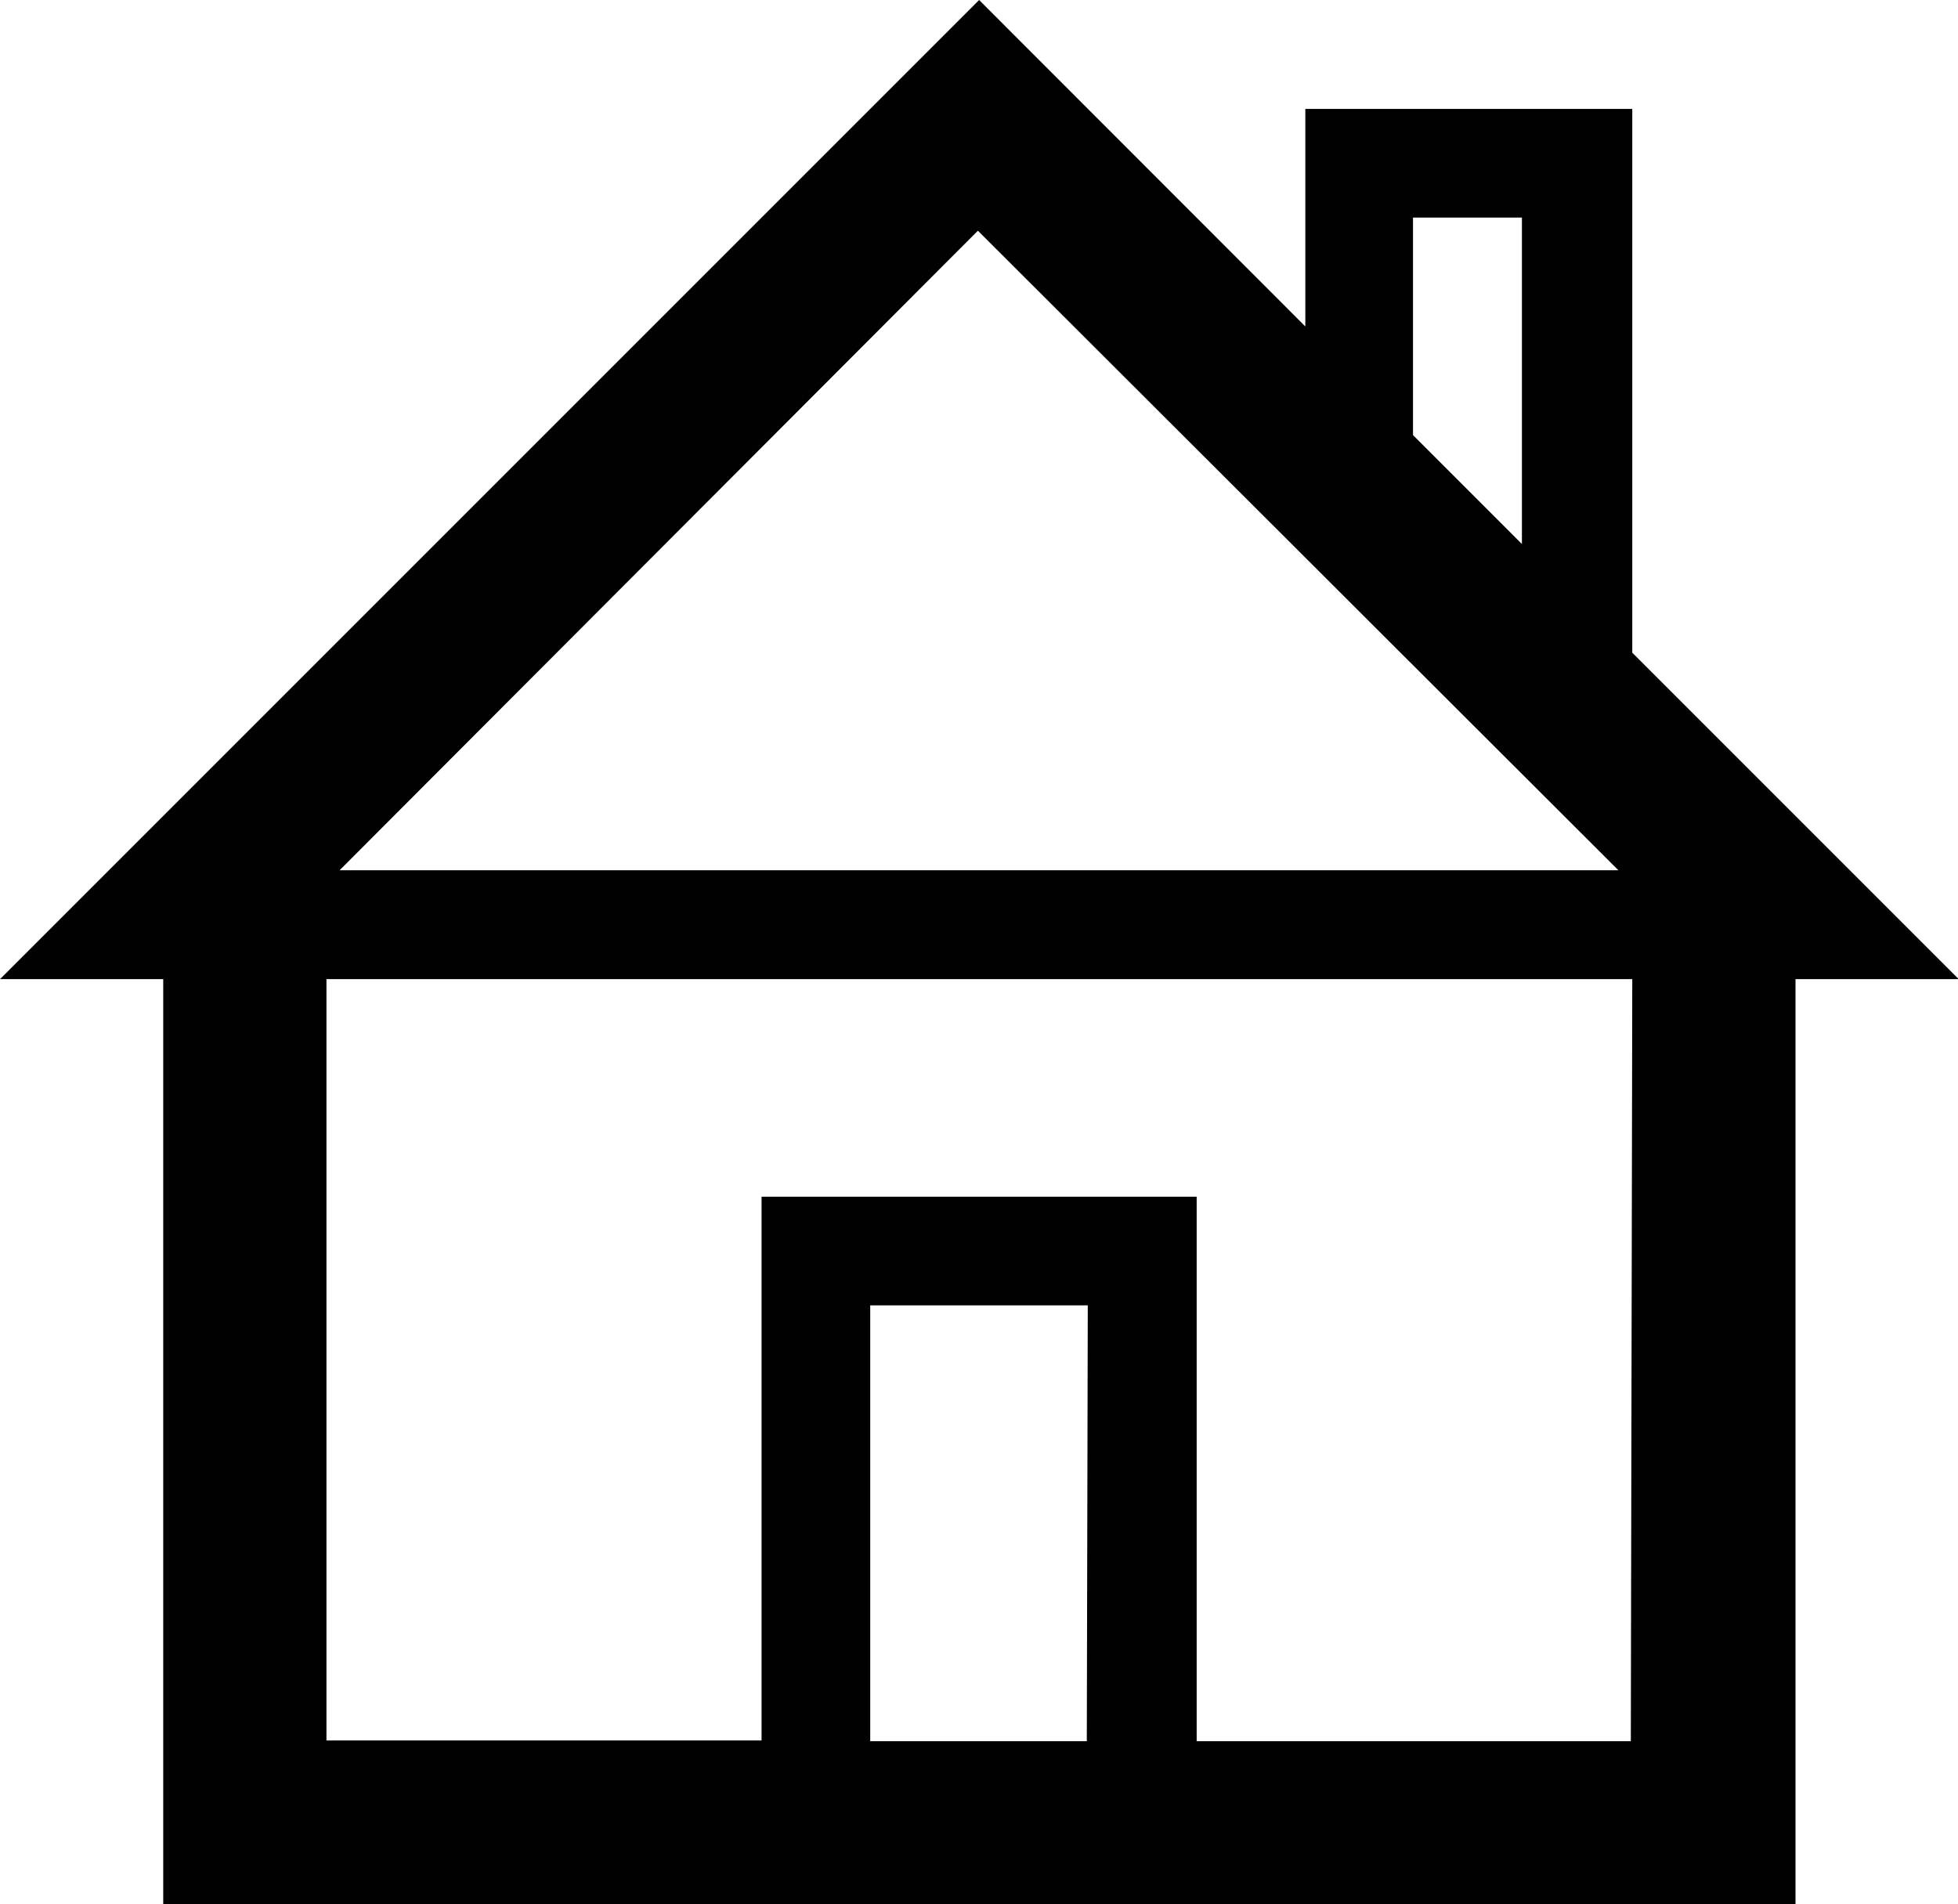
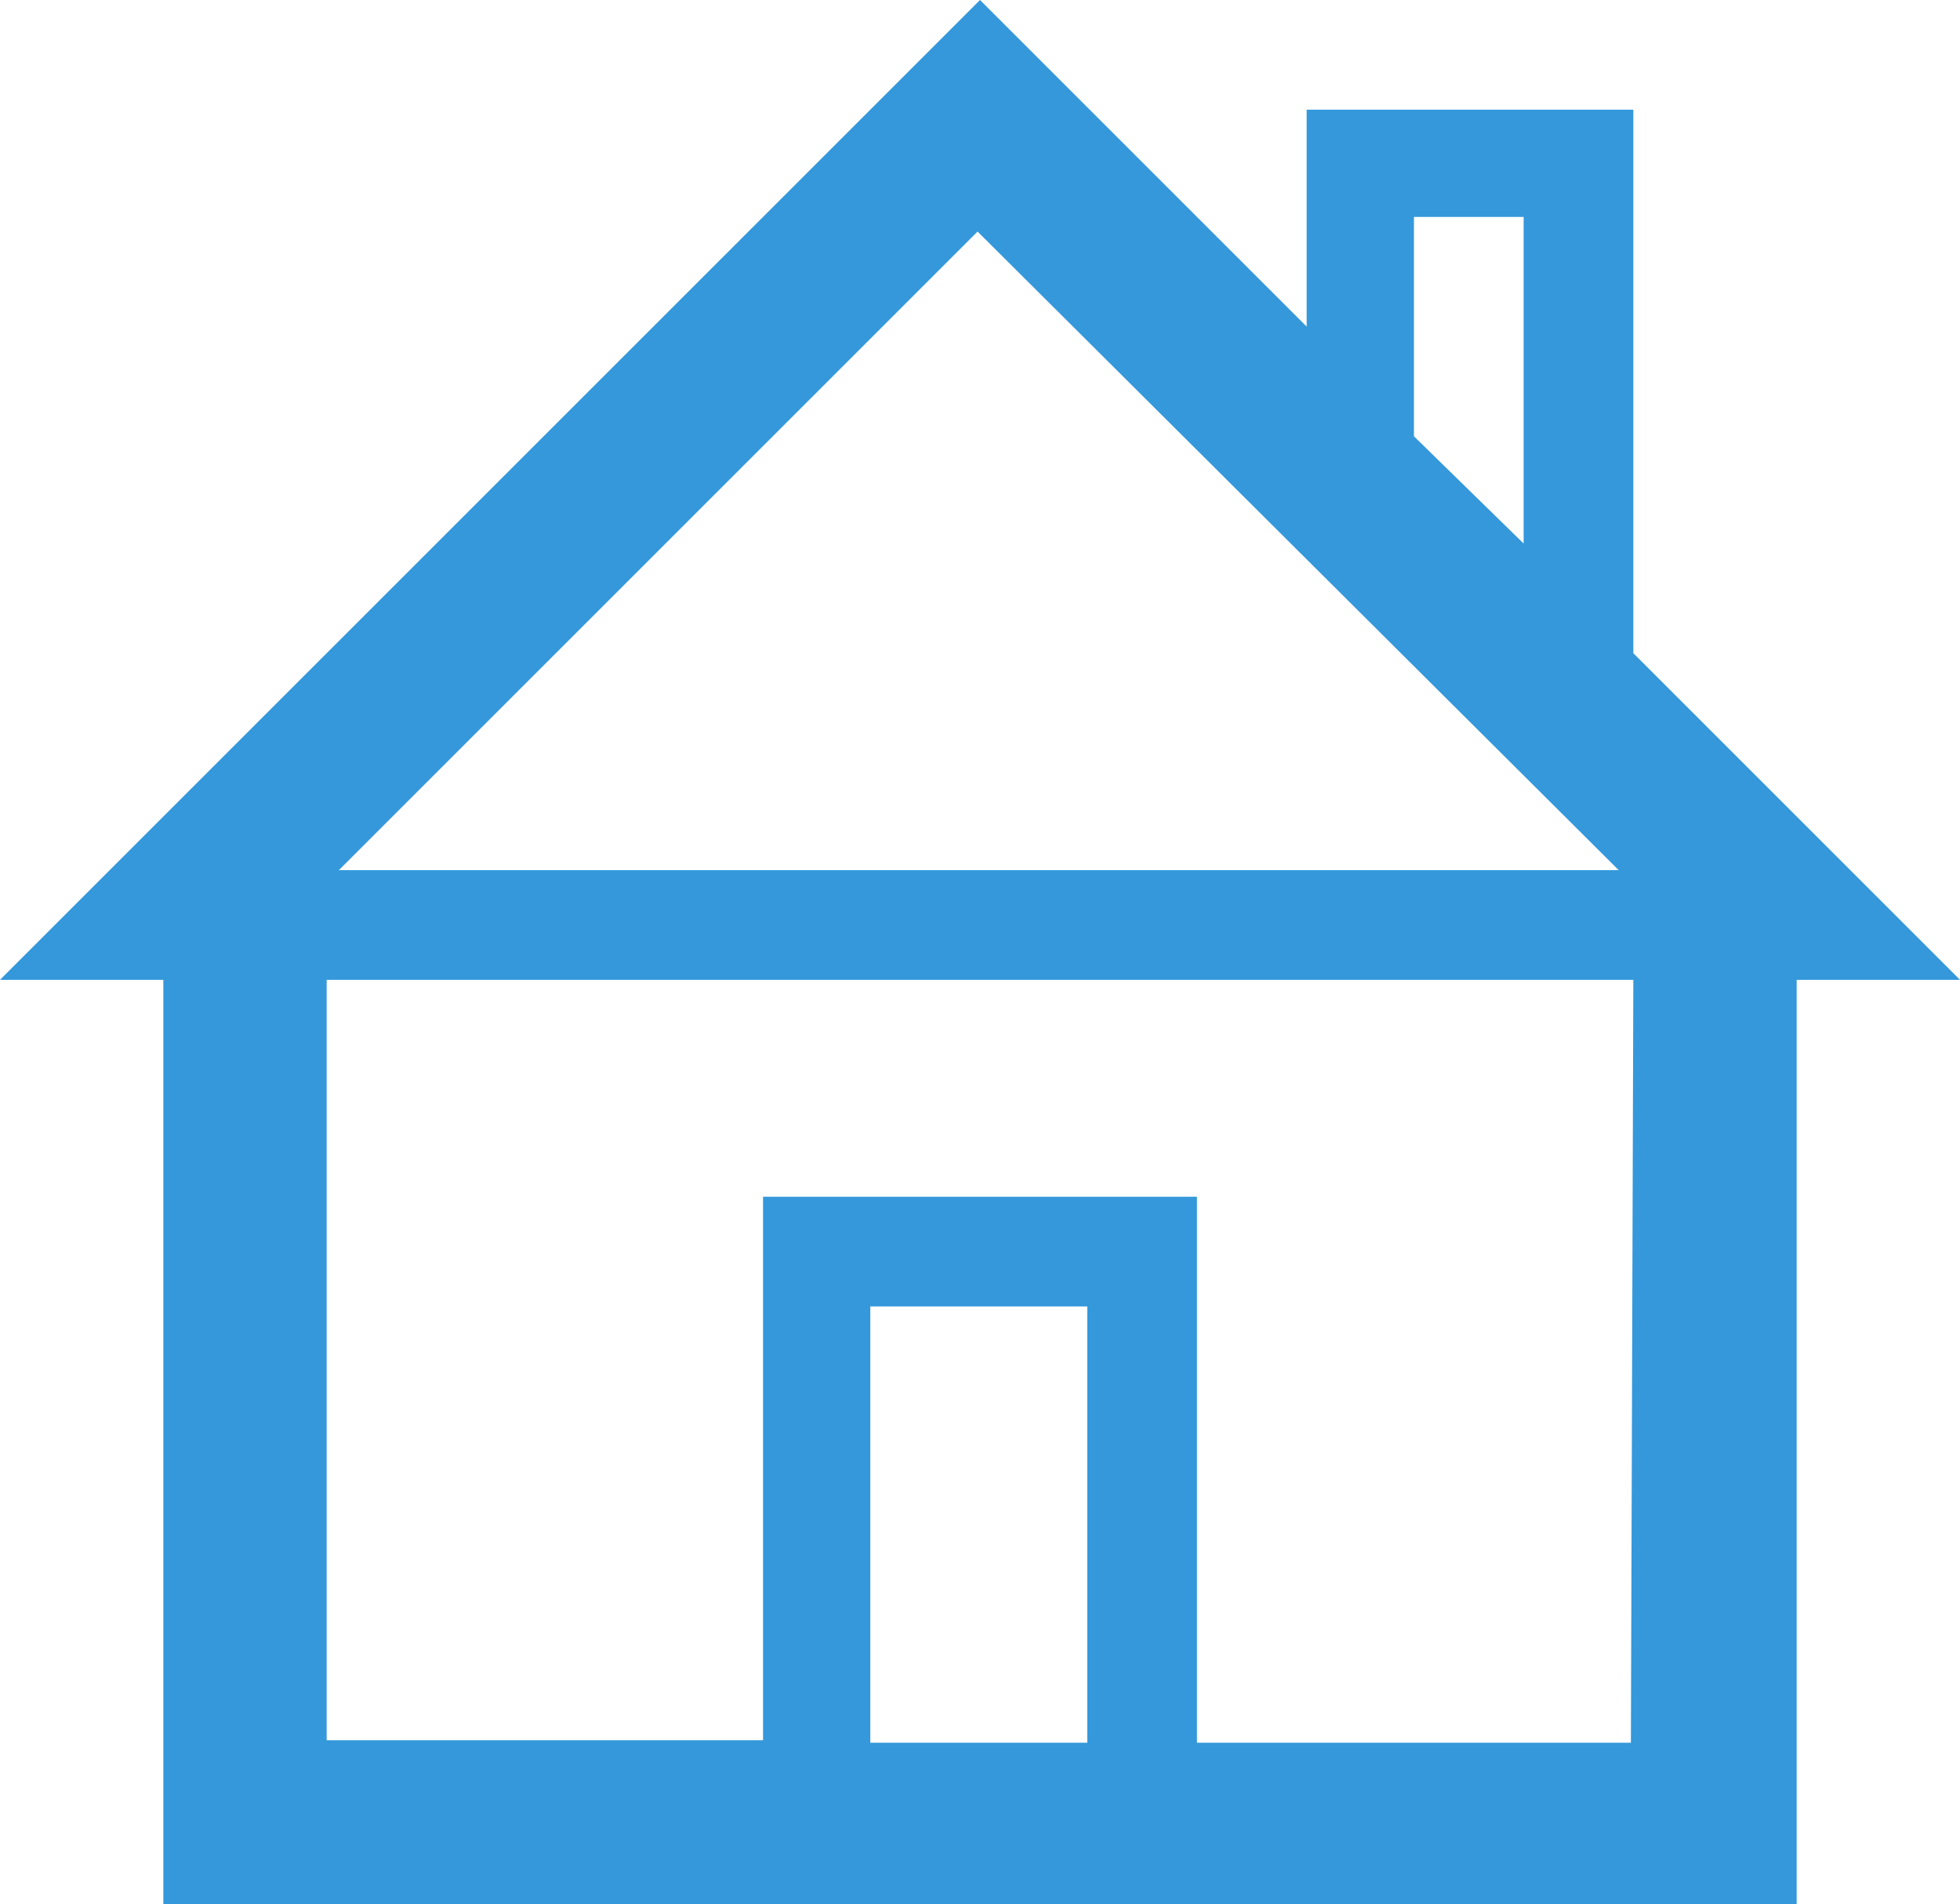
- <svg xmlns="http://www.w3.org/2000/svg" id="Layer_1" data-name="Layer 1" viewBox="0 0 80.37 78.14">
-   <defs>
-     <style>.cls-1{fill:#010101;}</style>
-   </defs>
-   <path class="cls-1" d="M67,4.47H53.58V13.4L40.19,0,0,40.19H6.7v38h67v-38h6.7L67,26.79ZM58,8.93h4.47v13.4L58,17.86Zm-17.86.54L66.43,35.72H13.94Zm4.47,62H35.72V53.58h8.93Zm22.33,0H49.12V49.12H31.26V71.44H13.4V40.19H67Z" />
+ <svg xmlns="http://www.w3.org/2000/svg" version="1.1" id="Layer_1" x="0px" y="0px" viewBox="0 0 80.4 78.1" style="enable-background:new 0 0 80.4 78.1;" xml:space="preserve">
+   <style type="text/css">
+ 	.st0{fill:#3498DB;}
+ </style>
+   <path class="st0" d="M67,4.5H53.6v8.9L40.2,0L0,40.2h6.7v38h67v-38h6.7L67,26.8V4.5z M58,8.9h4.5v13.4L58,17.9V8.9z M40.1,9.5  l26.3,26.2H13.9L40.1,9.5z M44.6,71.5h-8.9V53.6h8.9L44.6,71.5z M66.9,71.5H49.1V49.1H31.3v22.3H13.4V40.2H67L66.9,71.5z" />
</svg>
